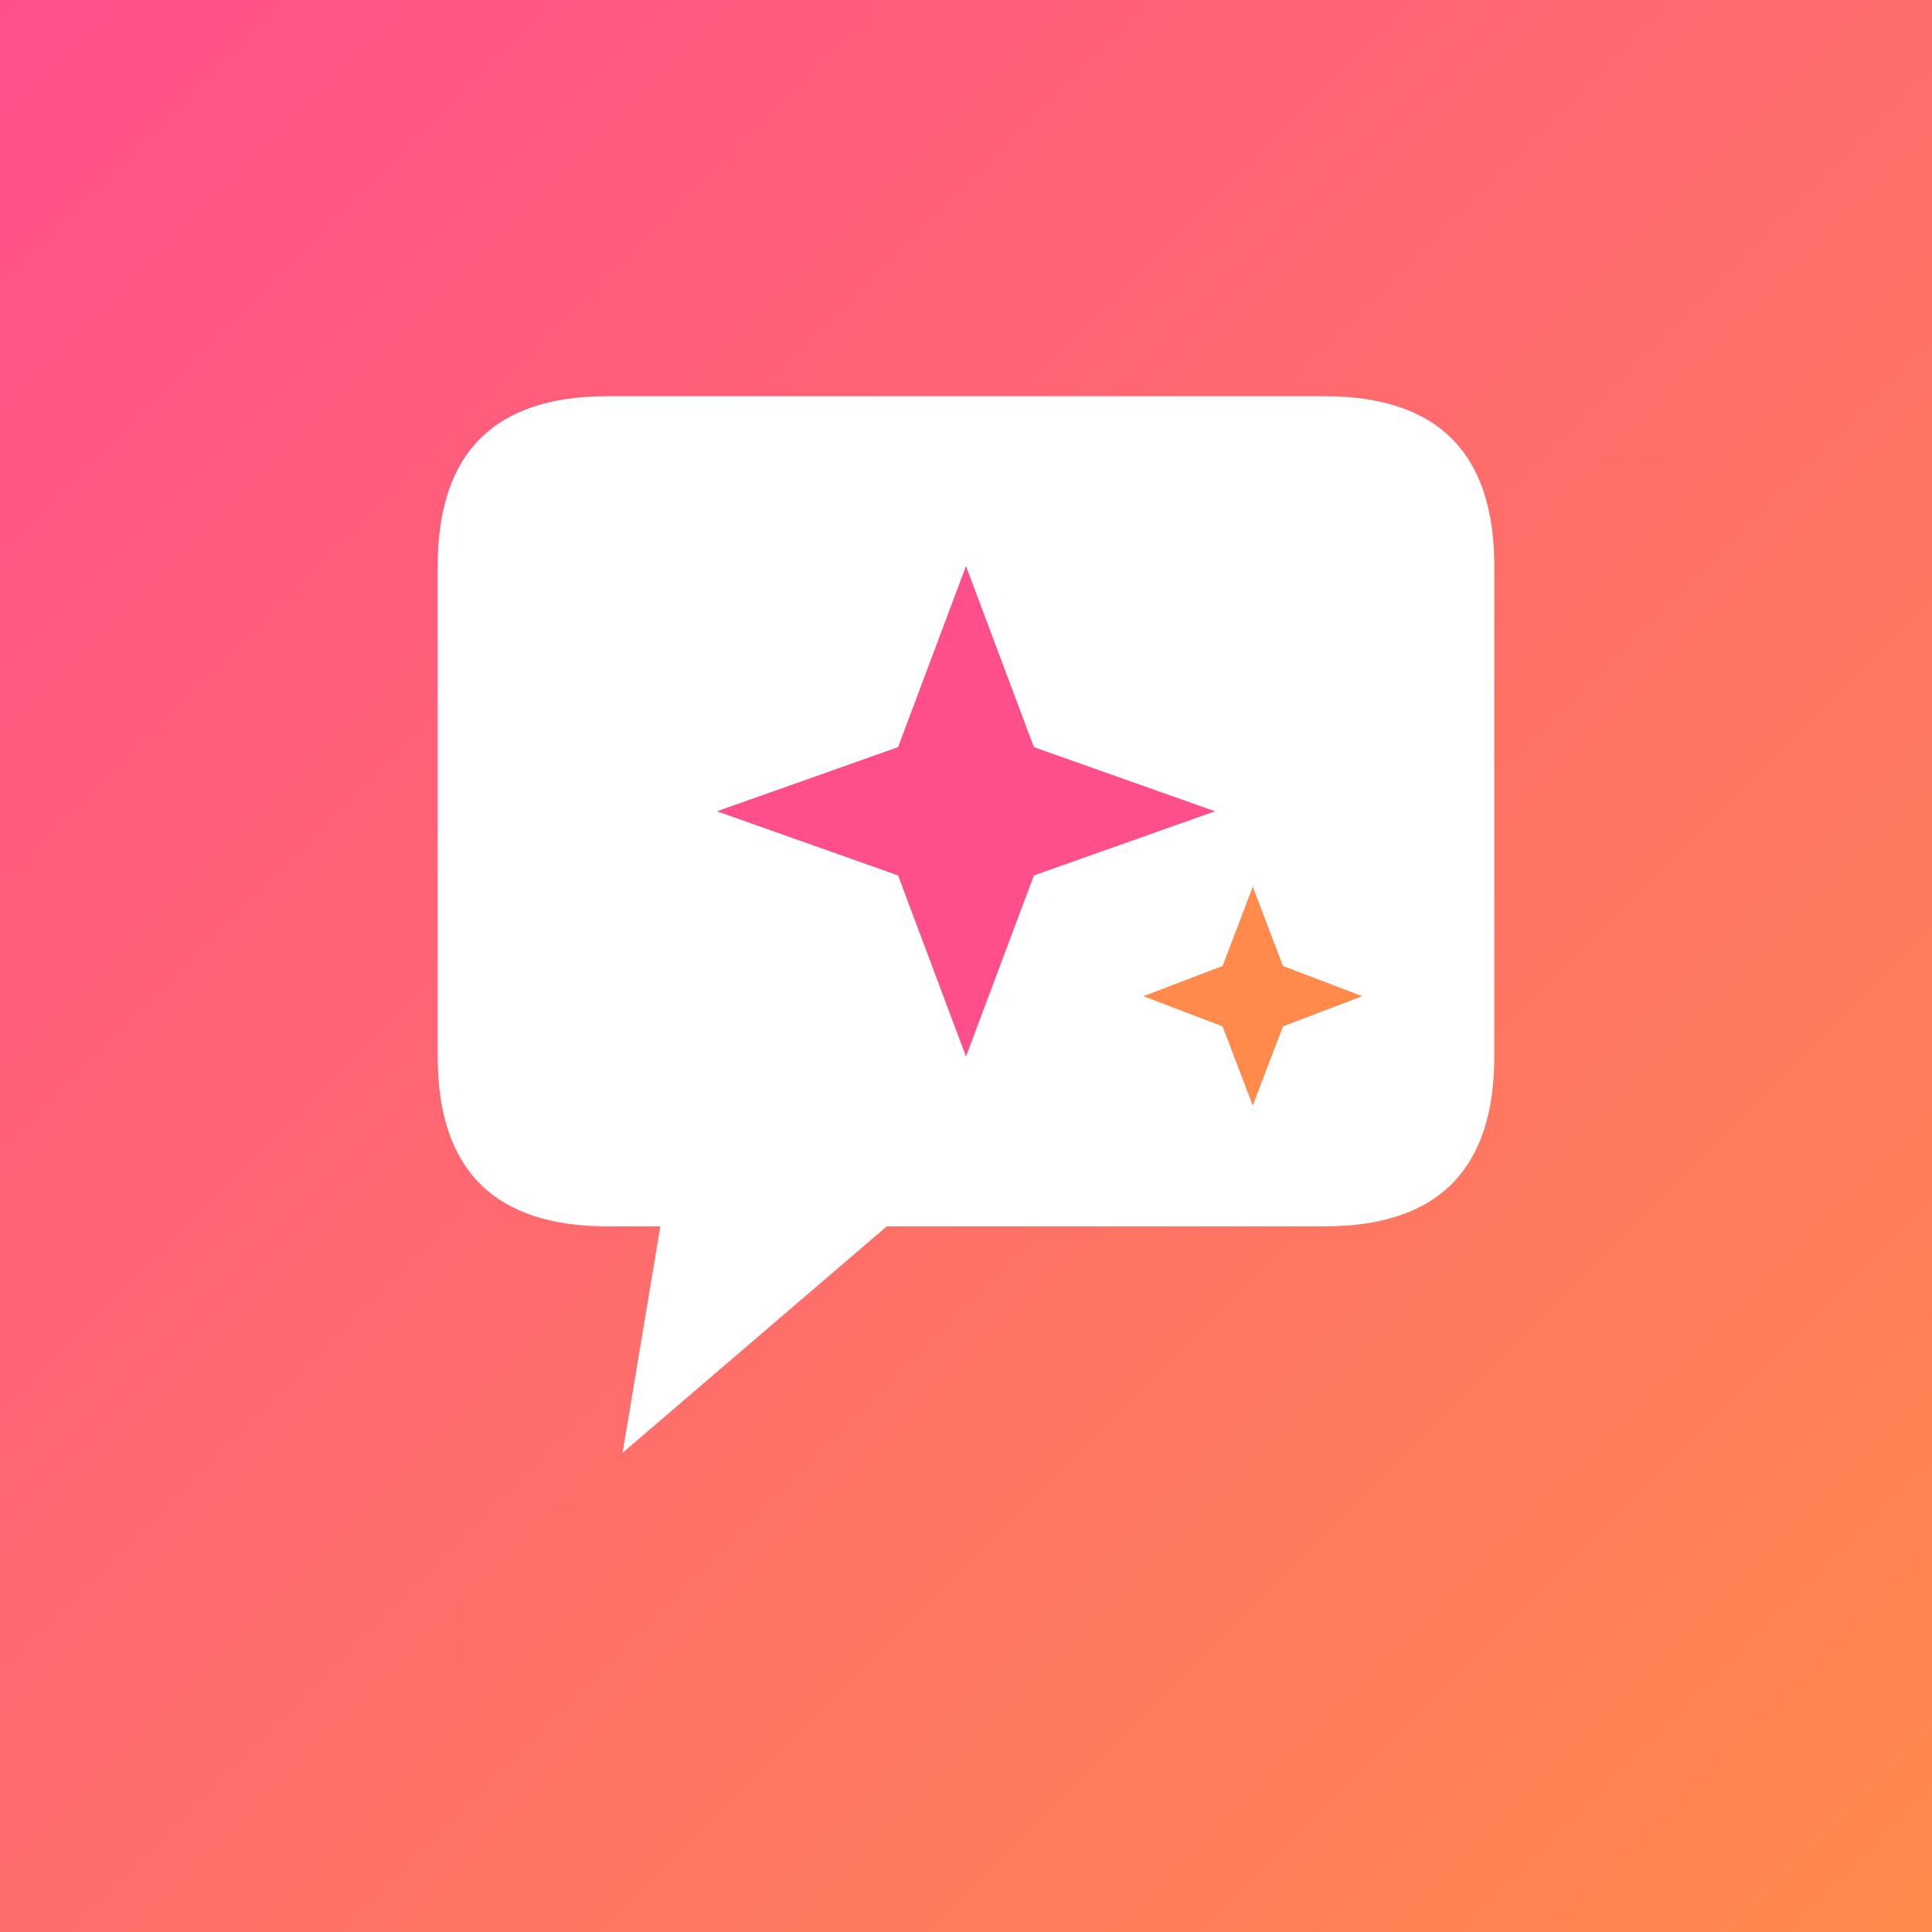
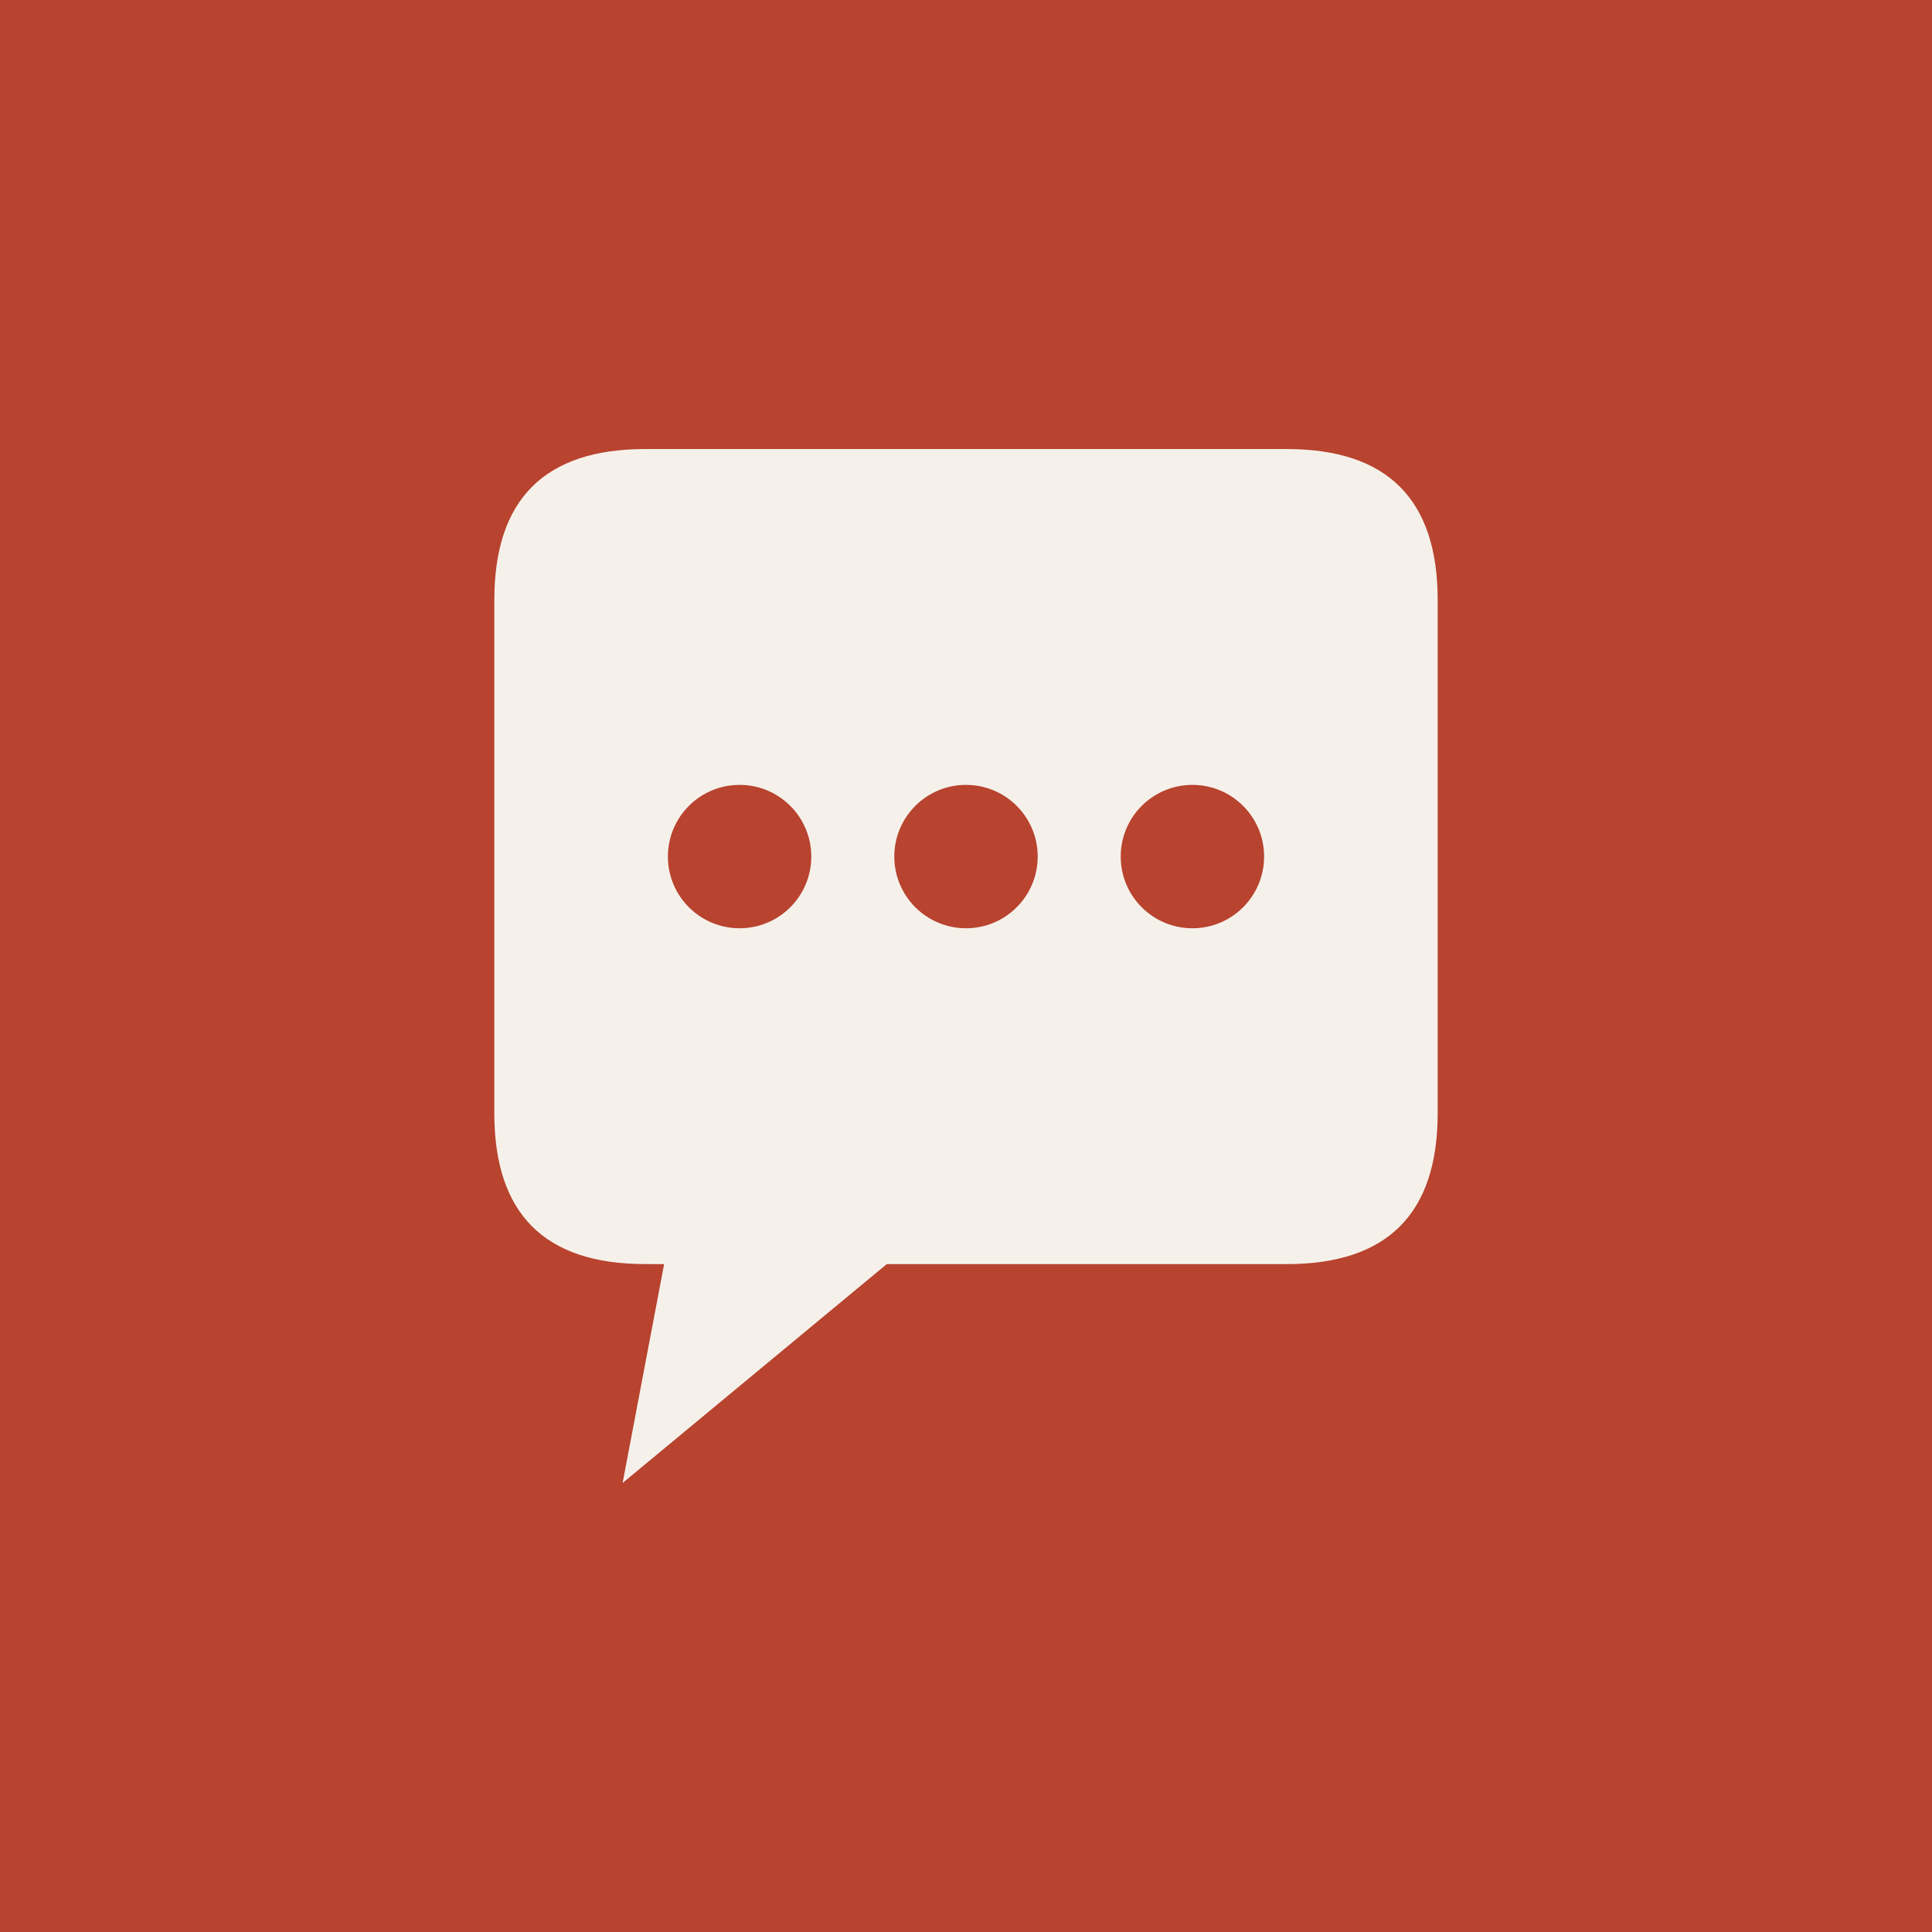
<svg xmlns="http://www.w3.org/2000/svg" width="1024" height="1024" viewBox="0 0 1024 1024">
-   <defs>
-     <linearGradient id="bg" x1="0" y1="0" x2="1" y2="1">
-       <stop offset="0" stop-color="#FF4F8B" />
-       <stop offset="1" stop-color="#FF8A4C" />
-     </linearGradient>
-   </defs>
-   <rect width="1024" height="1024" fill="url(#bg)" />
-   <path d="M232 300 Q232 210 322 210 H702 Q792 210 792 300 V560 Q792 650 702 650 H470 L330 770 L350 650 H322 Q232 650 232 560 Z" fill="#FFFFFF" />
-   <path d="M512 300 L548 396 L644 430 L548 464 L512 560 L476 464 L380 430 L476 396 Z" fill="#FF4F8B" />
-   <path d="M664 470 L680 512 L722 528 L680 544 L664 586 L648 544 L606 528 L648 512 Z" fill="#FF8A4C" />
+   <rect width="1024" height="1024" fill="#B8432F" />
+   <path d="M262 318 Q262 238 342 238 H682 Q762 238 762 318 V590 Q762 670 682 670 H470 L330 786 L352 670 H342 Q262 670 262 590 Z" fill="#F5F1EA" />
+   <circle cx="392" cy="454" r="38" fill="#B8432F" />
+   <circle cx="512" cy="454" r="38" fill="#B8432F" />
+   <circle cx="632" cy="454" r="38" fill="#B8432F" />
</svg>
